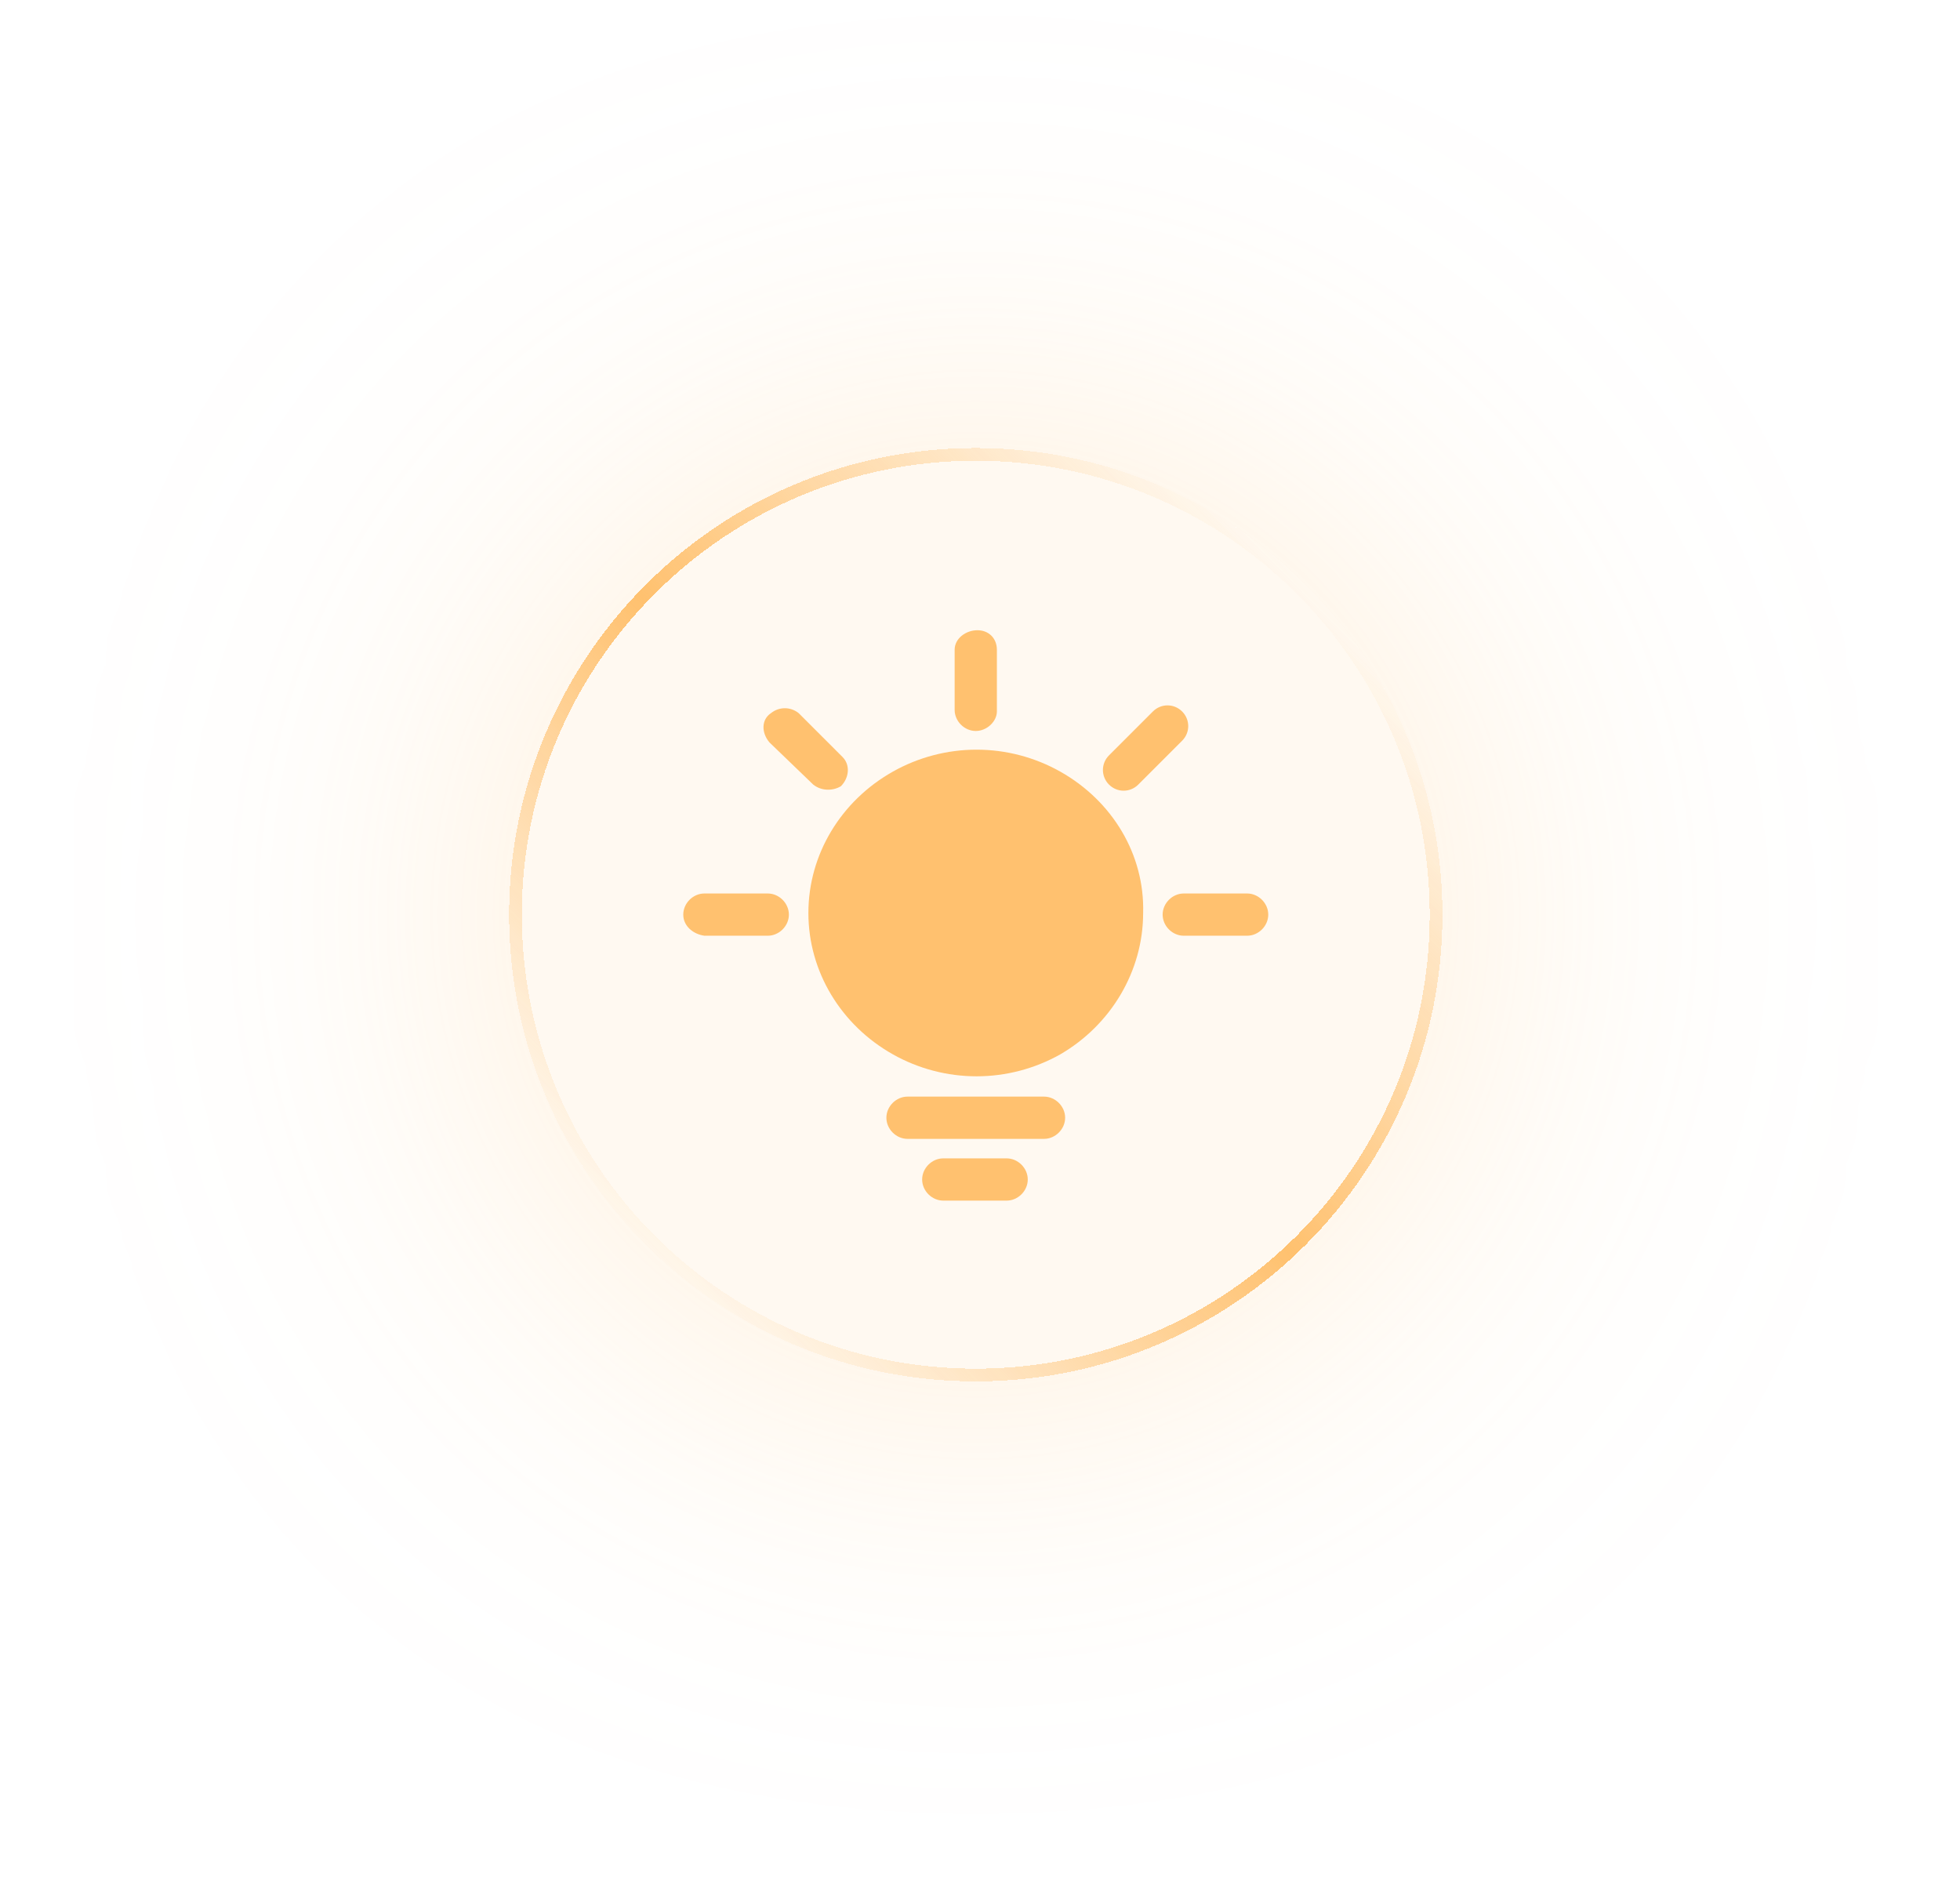
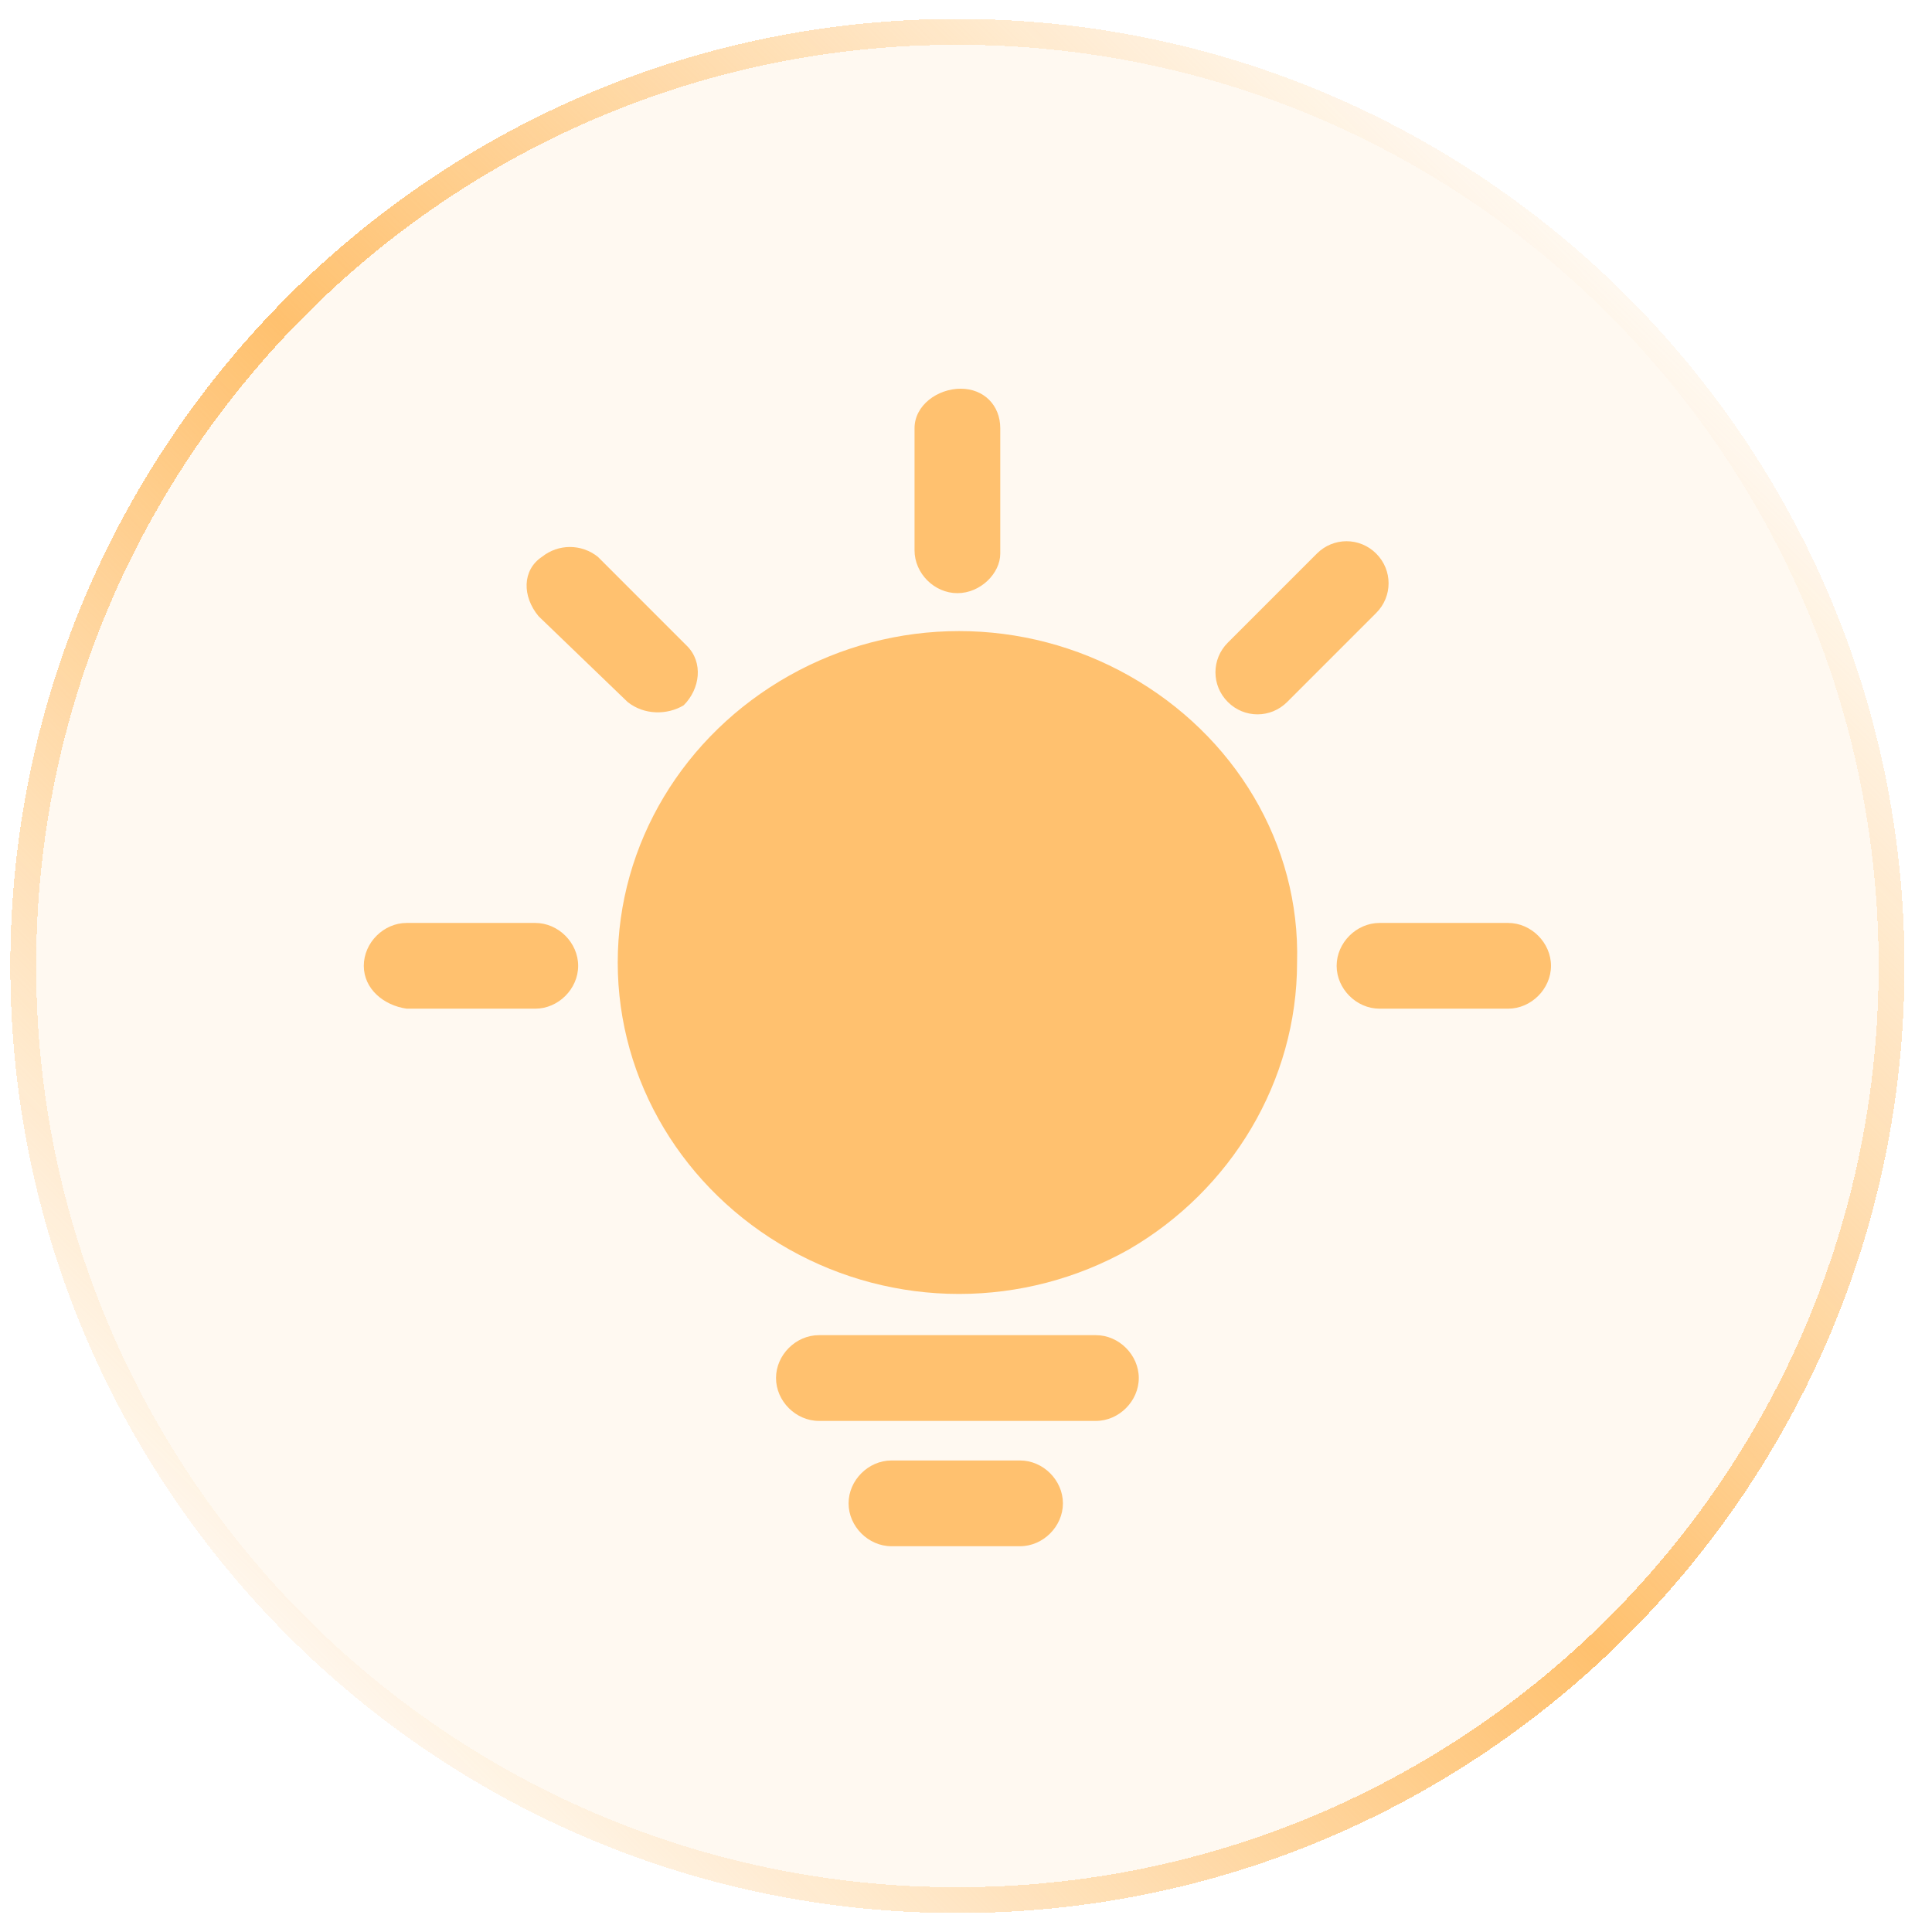
- <svg xmlns="http://www.w3.org/2000/svg" width="210" height="203" viewBox="0 0 210 203" fill="none">
-   <g filter="url(#filter0_d_180_3585)">
+ <svg xmlns="http://www.w3.org/2000/svg" width="102" height="102" viewBox="54 47 102 102" fill="none">
+   <g>
    <path d="M54.546 98C54.546 70.386 76.932 48 104.546 48C132.16 48 154.546 70.386 154.546 98C154.546 125.614 132.16 148 104.546 148C76.932 148 54.546 125.614 54.546 98Z" fill="#FFC16F" fill-opacity="0.1" shape-rendering="crispEdges" />
    <path d="M104.546 48.682C131.784 48.682 153.864 70.762 153.864 98C153.864 125.238 131.784 147.318 104.546 147.318C77.308 147.318 55.227 125.238 55.227 98C55.227 70.762 77.308 48.682 104.546 48.682Z" stroke="url(#paint0_linear_180_3585)" stroke-width="1.364" shape-rendering="crispEdges" />
    <path d="M86.613 97.816C86.613 91.548 90.095 85.803 95.667 82.669C98.404 81.128 101.492 80.318 104.633 80.318C107.774 80.318 110.862 81.128 113.6 82.669C119.171 85.803 122.653 91.548 122.479 97.816C122.479 104.084 118.997 109.829 113.6 112.963C110.862 114.504 107.774 115.314 104.633 115.314C101.492 115.314 98.404 114.504 95.667 112.963C90.095 109.829 86.613 104.084 86.613 97.816ZM107.854 124.106C109.073 124.106 110.117 125.15 110.117 126.369C110.117 127.588 109.073 128.633 107.854 128.633H101.064C99.845 128.633 98.801 127.588 98.801 126.369C98.801 125.15 99.845 124.106 101.064 124.106L107.854 124.106ZM104.546 78.316C103.327 78.316 102.283 77.272 102.283 76.053V69.611C102.283 68.392 103.501 67.522 104.72 67.522C105.939 67.522 106.809 68.392 106.809 69.611V76.227C106.809 77.271 105.765 78.316 104.546 78.316ZM87.135 84.062L82.435 79.535C81.564 78.49 81.564 77.097 82.609 76.401C83.479 75.704 84.698 75.704 85.569 76.401L90.269 81.102C91.14 81.972 90.966 83.365 90.095 84.236C89.225 84.758 88.006 84.758 87.135 84.062ZM82.26 95.727C83.479 95.727 84.524 96.771 84.524 97.99C84.524 99.209 83.479 100.253 82.26 100.253H75.47C74.252 100.079 73.207 99.209 73.207 97.99C73.207 96.771 74.252 95.727 75.47 95.727H82.26ZM133.622 95.727C134.84 95.727 135.885 96.771 135.885 97.99C135.885 99.209 134.84 100.253 133.622 100.253H126.832C125.613 100.253 124.568 99.209 124.568 97.99C124.568 96.771 125.613 95.727 126.832 95.727H133.622H133.622ZM121.957 84.061C121.086 84.932 119.693 84.932 118.823 84.061C117.952 83.191 117.952 81.798 118.823 80.928L123.524 76.227C124.394 75.356 125.787 75.356 126.657 76.227C127.528 77.097 127.528 78.49 126.657 79.361L121.957 84.061ZM111.859 117.49C113.077 117.49 114.122 118.534 114.122 119.753C114.122 120.972 113.077 122.017 111.859 122.017H97.234C96.015 122.017 94.97 120.972 94.97 119.753C94.97 118.535 96.015 117.49 97.234 117.49H111.859Z" fill="#FFC16F" />
  </g>
  <defs>
-     <filter id="filter0_d_180_3585" x="0" y="-6.545" width="209.091" height="209.091" filterUnits="userSpaceOnUse" color-interpolation-filters="sRGB">
-       <feFlood flood-opacity="0" result="BackgroundImageFix" />
-       <feColorMatrix in="SourceAlpha" type="matrix" values="0 0 0 0 0 0 0 0 0 0 0 0 0 0 0 0 0 0 127 0" result="hardAlpha" />
-       <feOffset />
-       <feGaussianBlur stdDeviation="27.273" />
-       <feComposite in2="hardAlpha" operator="out" />
-       <feColorMatrix type="matrix" values="0 0 0 0 1 0 0 0 0 0.757 0 0 0 0 0.435 0 0 0 0.3 0" />
-       <feBlend mode="normal" in2="BackgroundImageFix" result="effect1_dropShadow_180_3585" />
-       <feBlend mode="normal" in="BackgroundImageFix" in2="effect1_dropShadow_180_3585" result="BackgroundImageFix" />
-       <feBlend mode="normal" in="SourceGraphic" in2="BackgroundImageFix" result="shape" />
-     </filter>
    <linearGradient id="paint0_linear_180_3585" x1="140.81" y1="62.835" x2="67.733" y2="135.363" gradientUnits="userSpaceOnUse">
      <stop stop-color="#FFC16F" stop-opacity="0" />
      <stop offset="0.505" stop-color="#FFC16F" />
      <stop offset="1" stop-color="#FFC16F" stop-opacity="0" />
    </linearGradient>
  </defs>
</svg>
